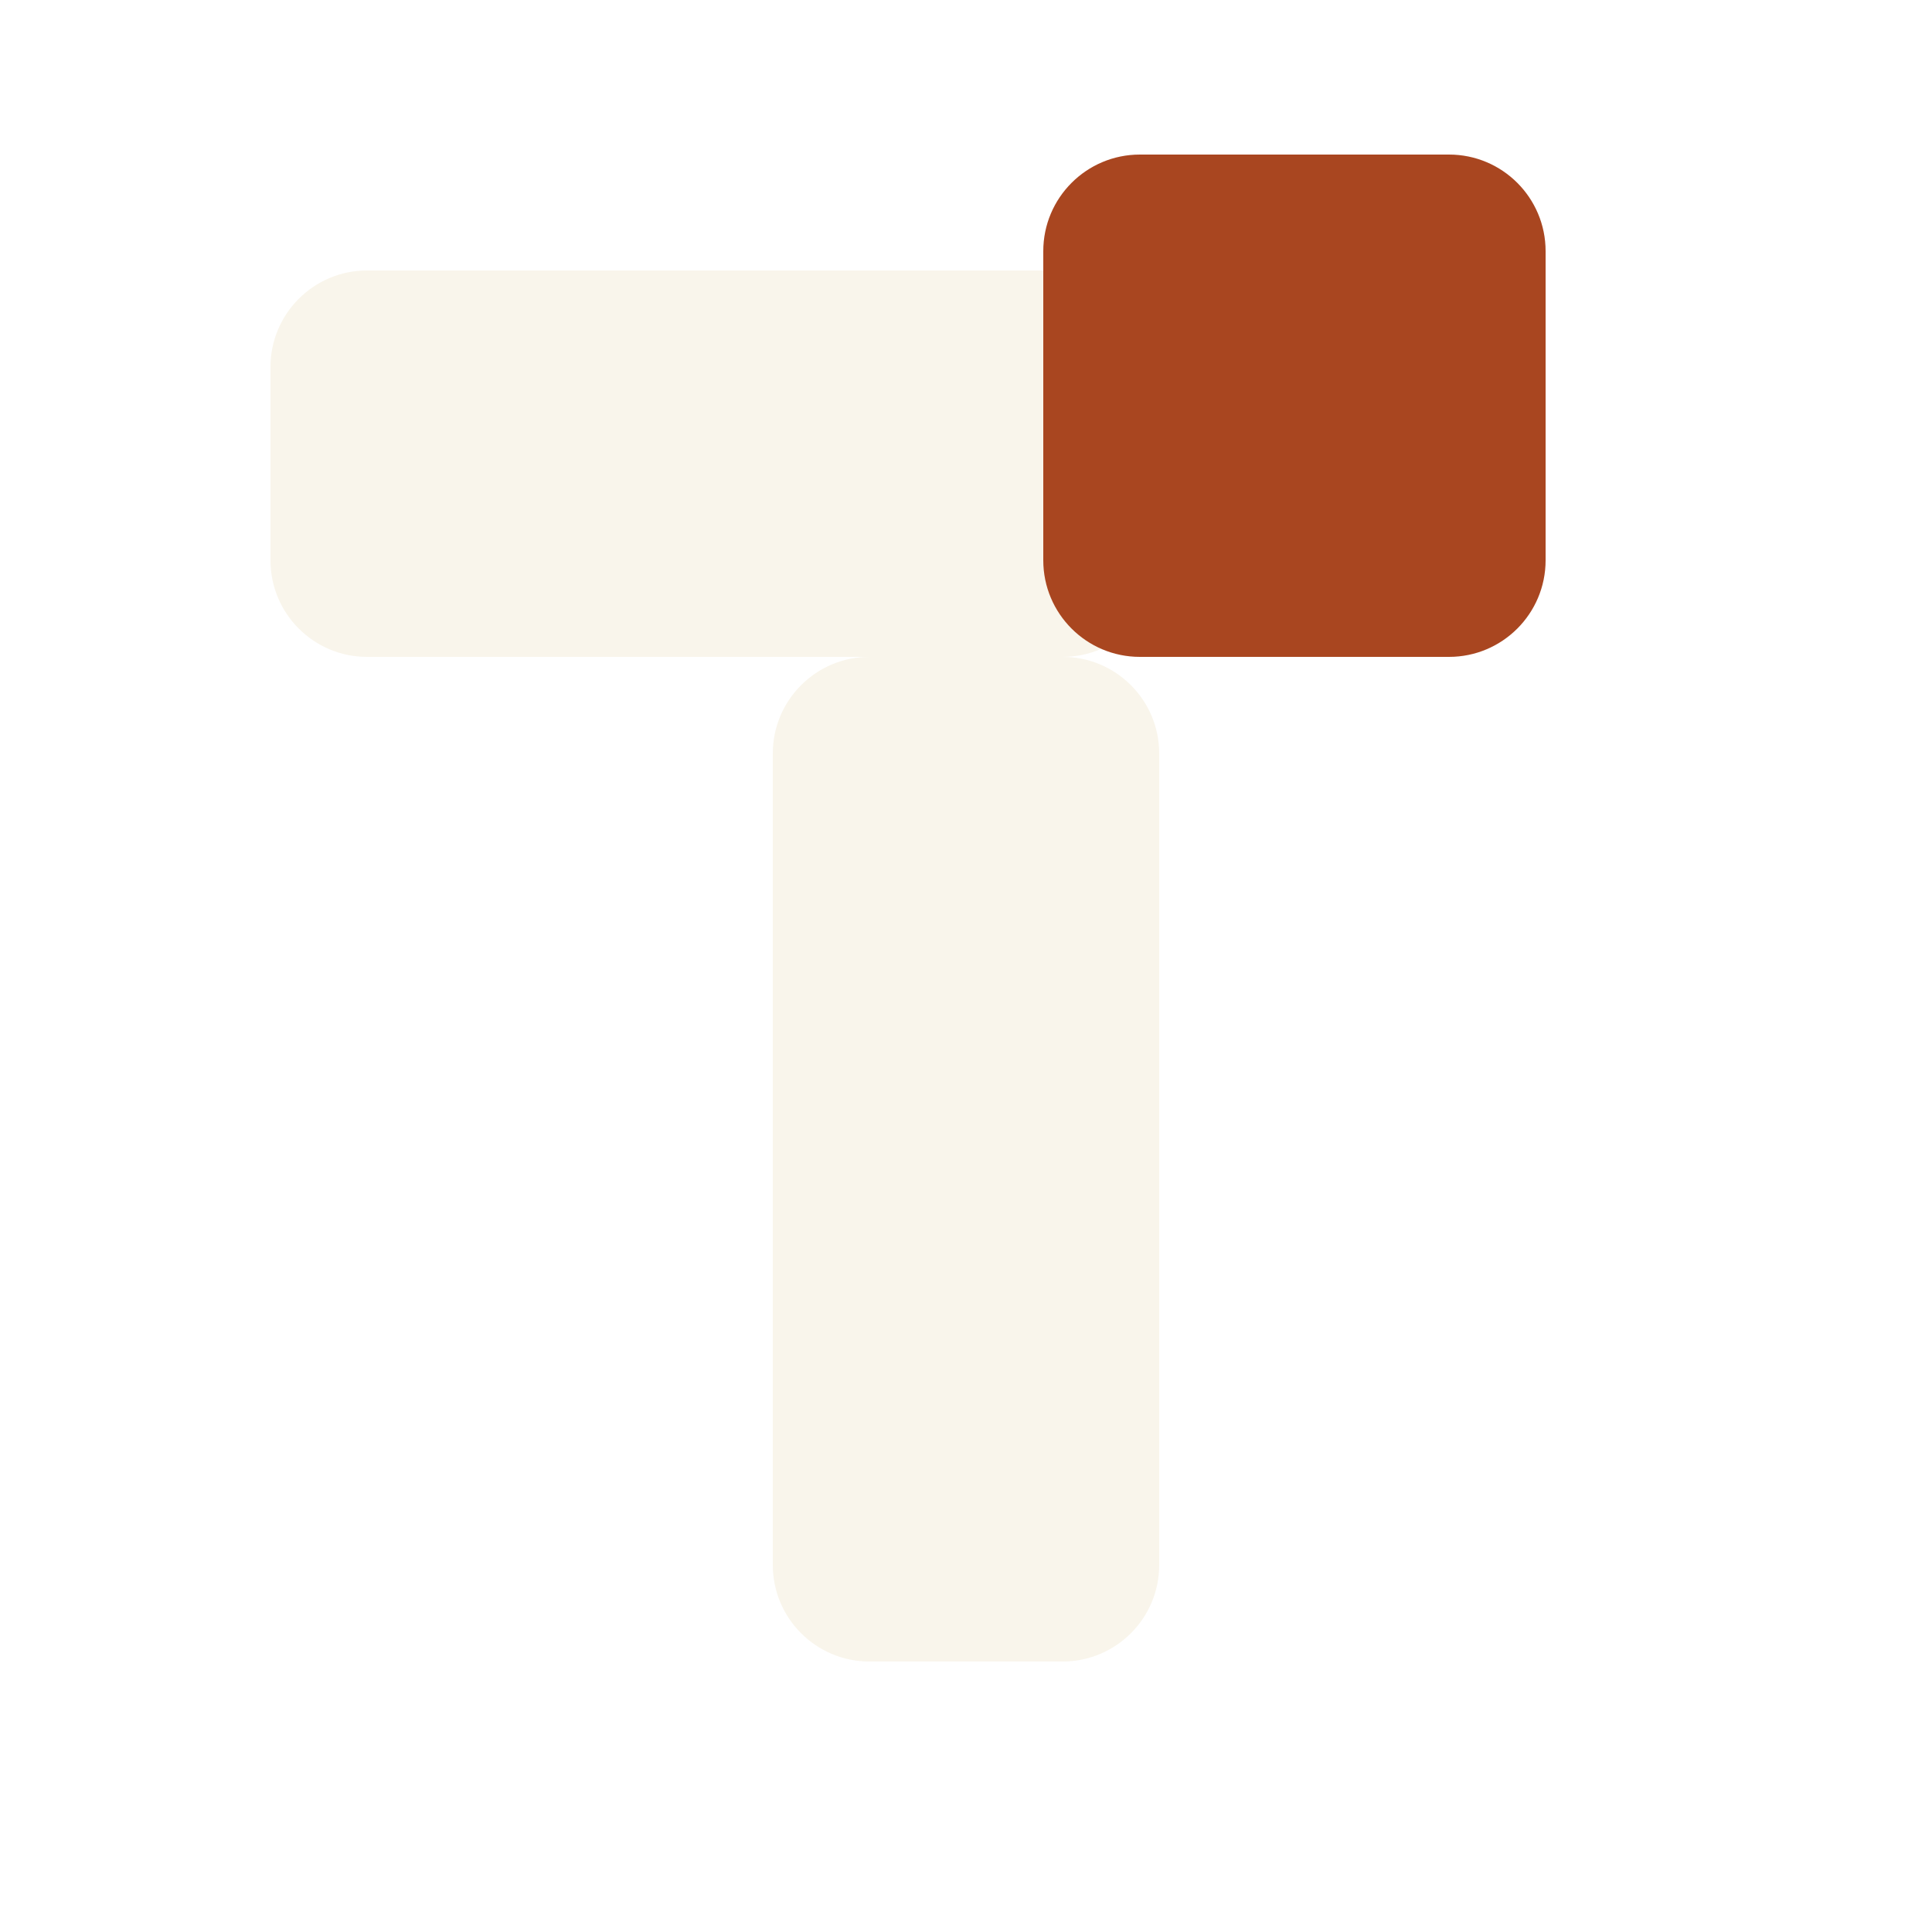
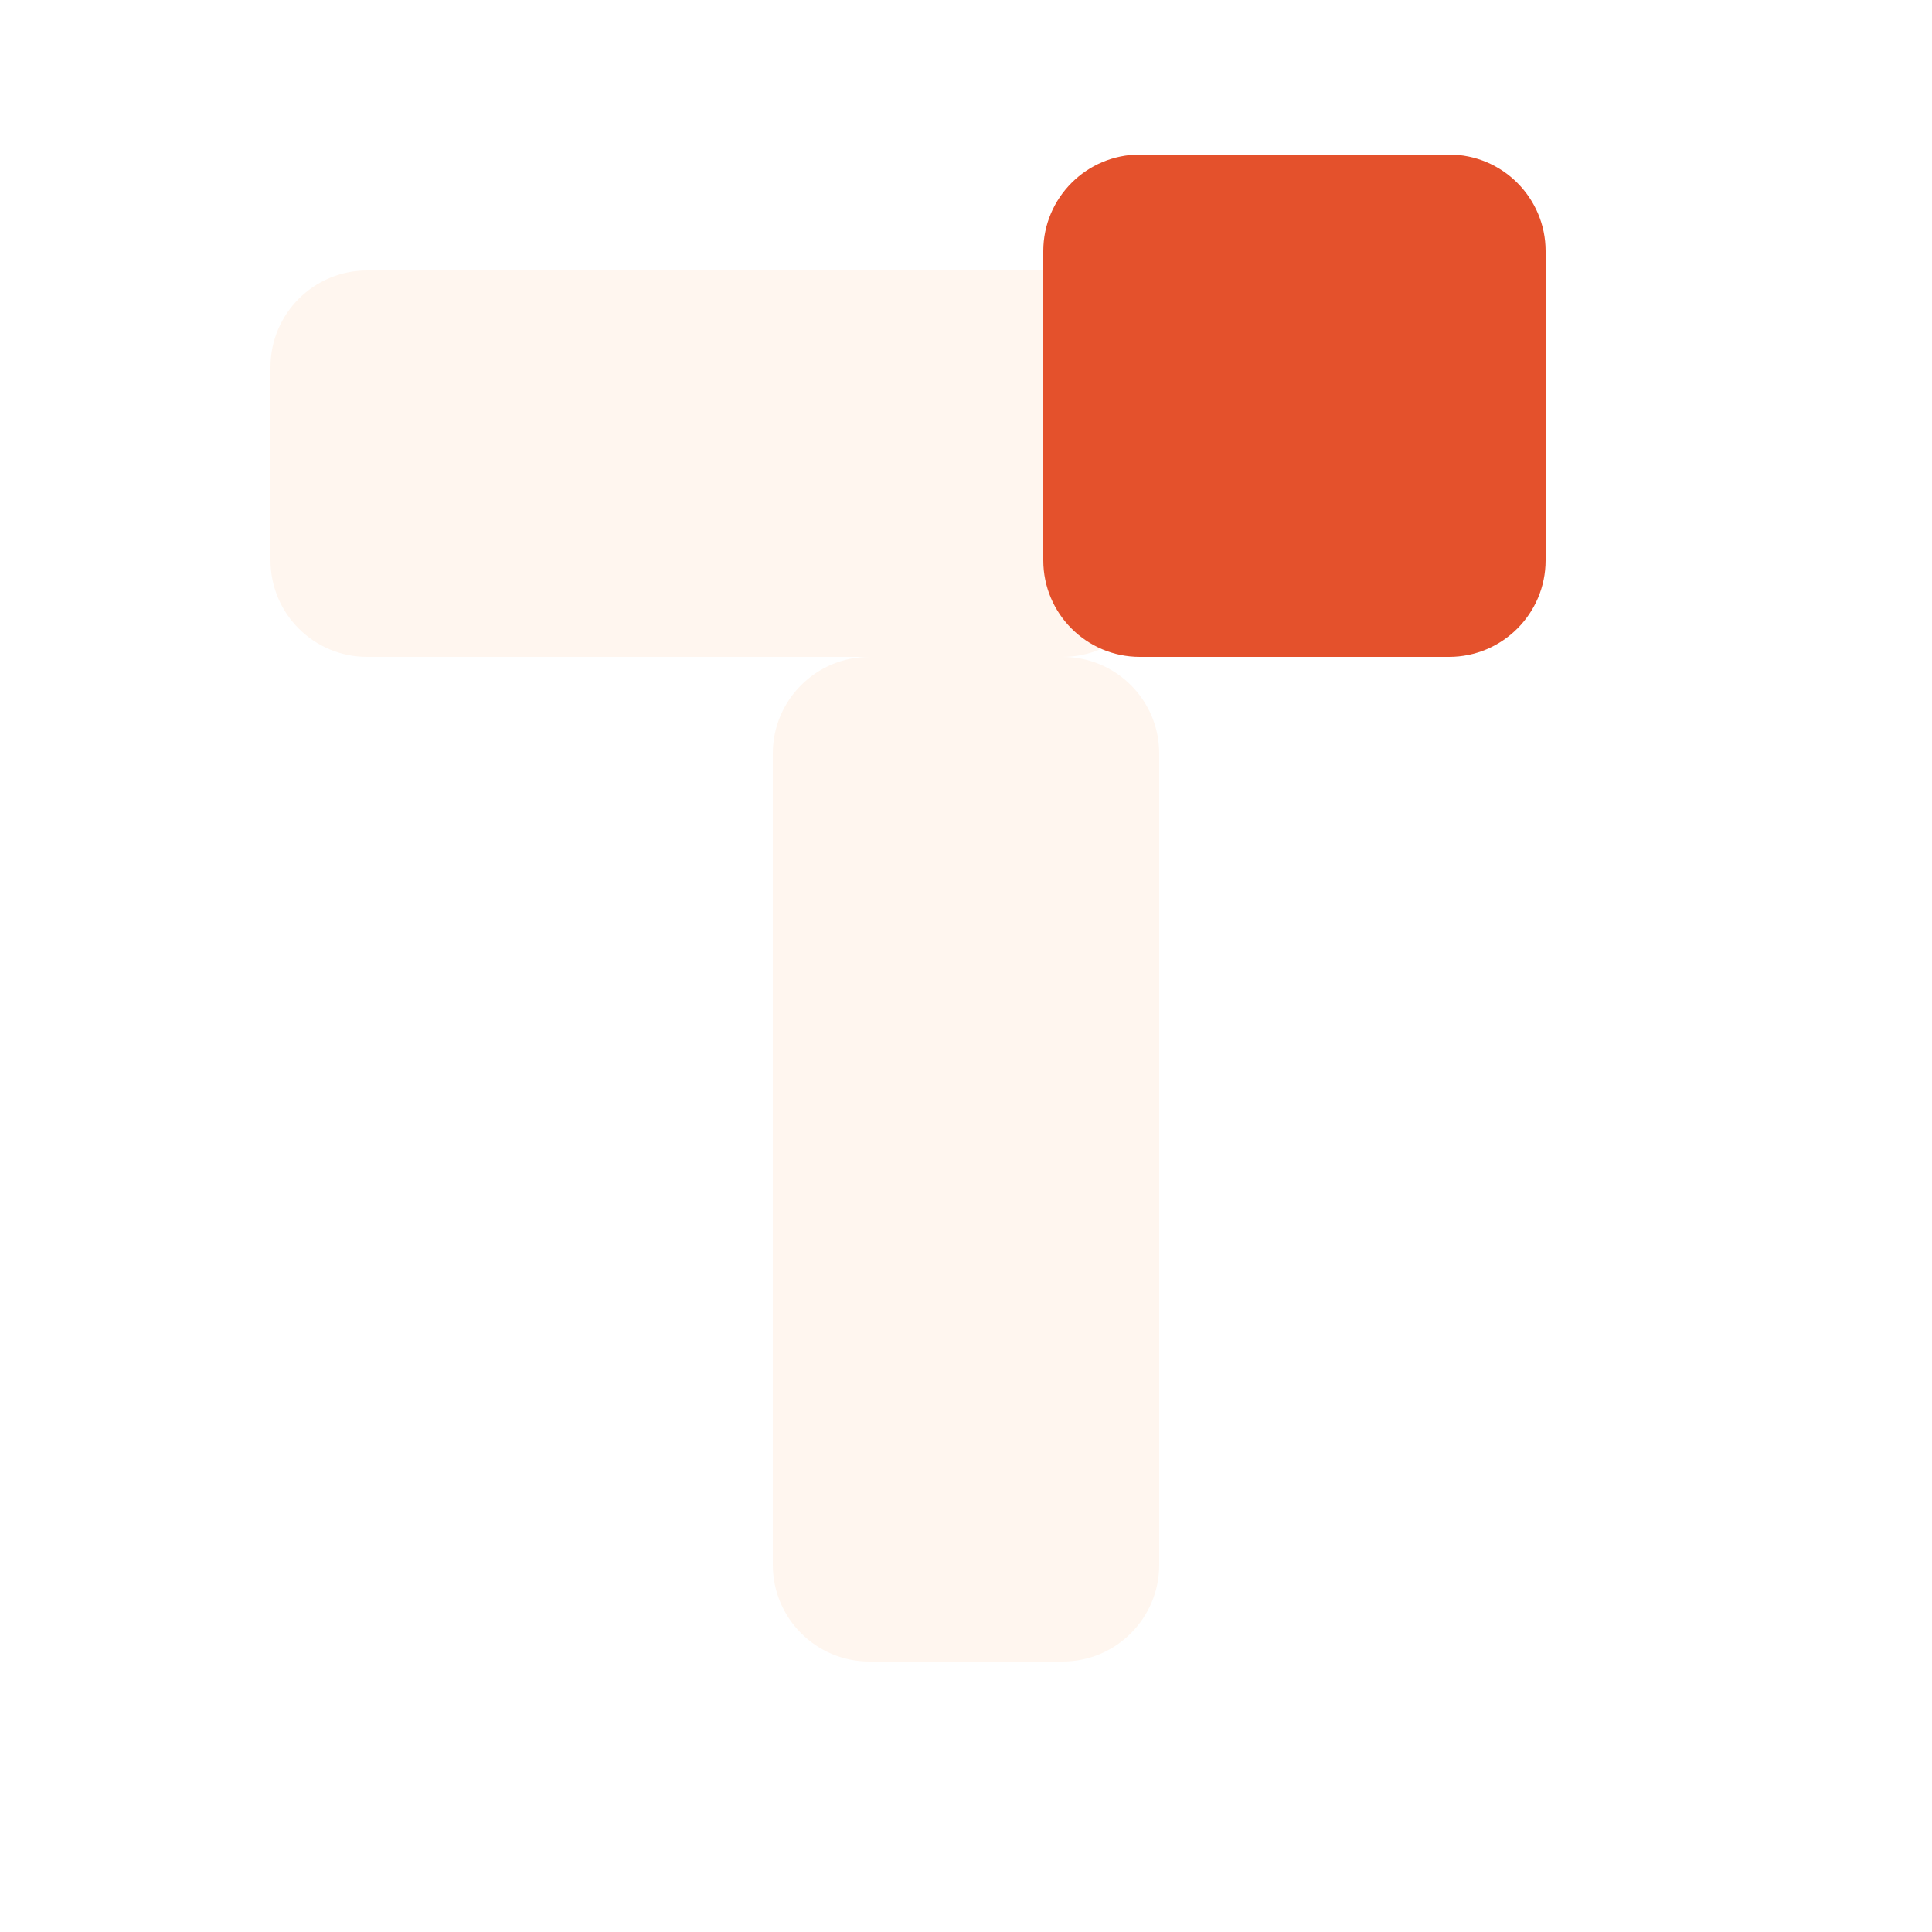
<svg xmlns="http://www.w3.org/2000/svg" viewBox="0 0 100 100" width="100" height="100">
-   <rect x="14" y="14" width="46" height="20" rx="5" fill="#f9f5eb" />
-   <rect x="40" y="34" width="20" height="52" rx="5" fill="#f9f5eb" />
-   <rect x="54" y="8" width="26" height="26" rx="5" fill="#a94620" />
+   <rect x="14" y="14" width="46" height="20" rx="5" fill="#fff6ef" />
+   <rect x="40" y="34" width="20" height="52" rx="5" fill="#fff6ef" />
+   <rect x="54" y="8" width="26" height="26" rx="5" fill="#e4512c" />
</svg>
